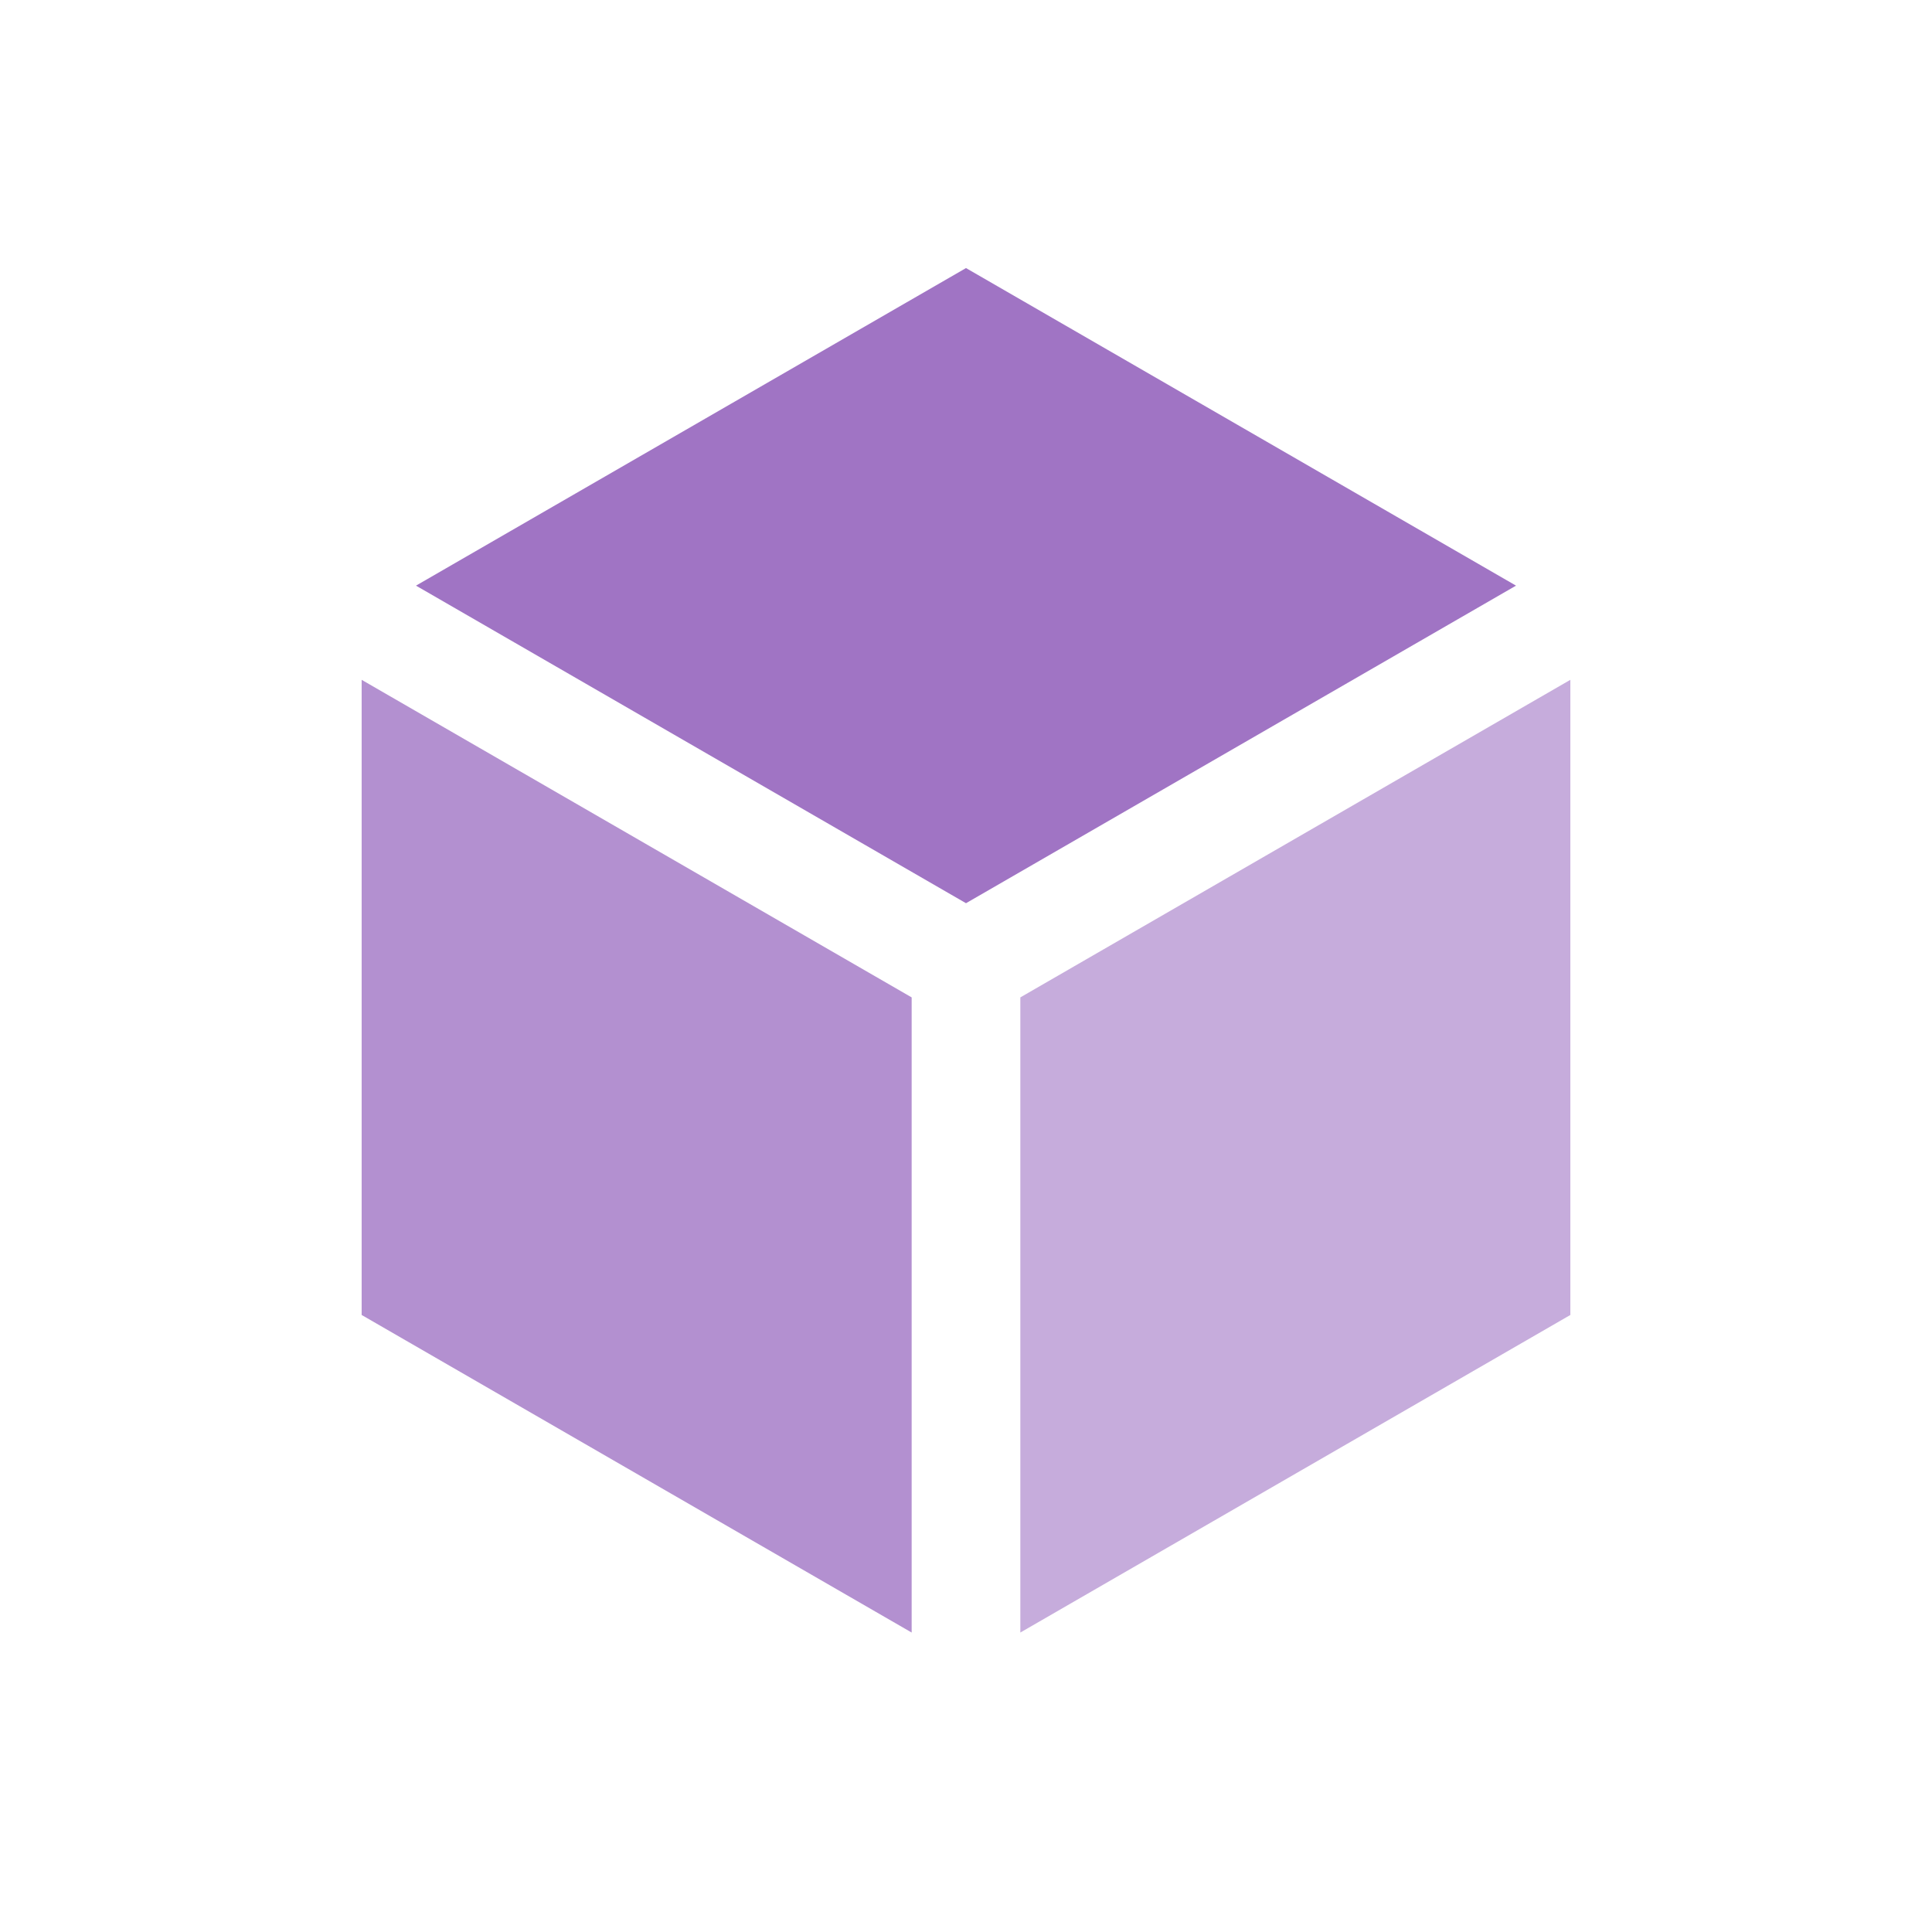
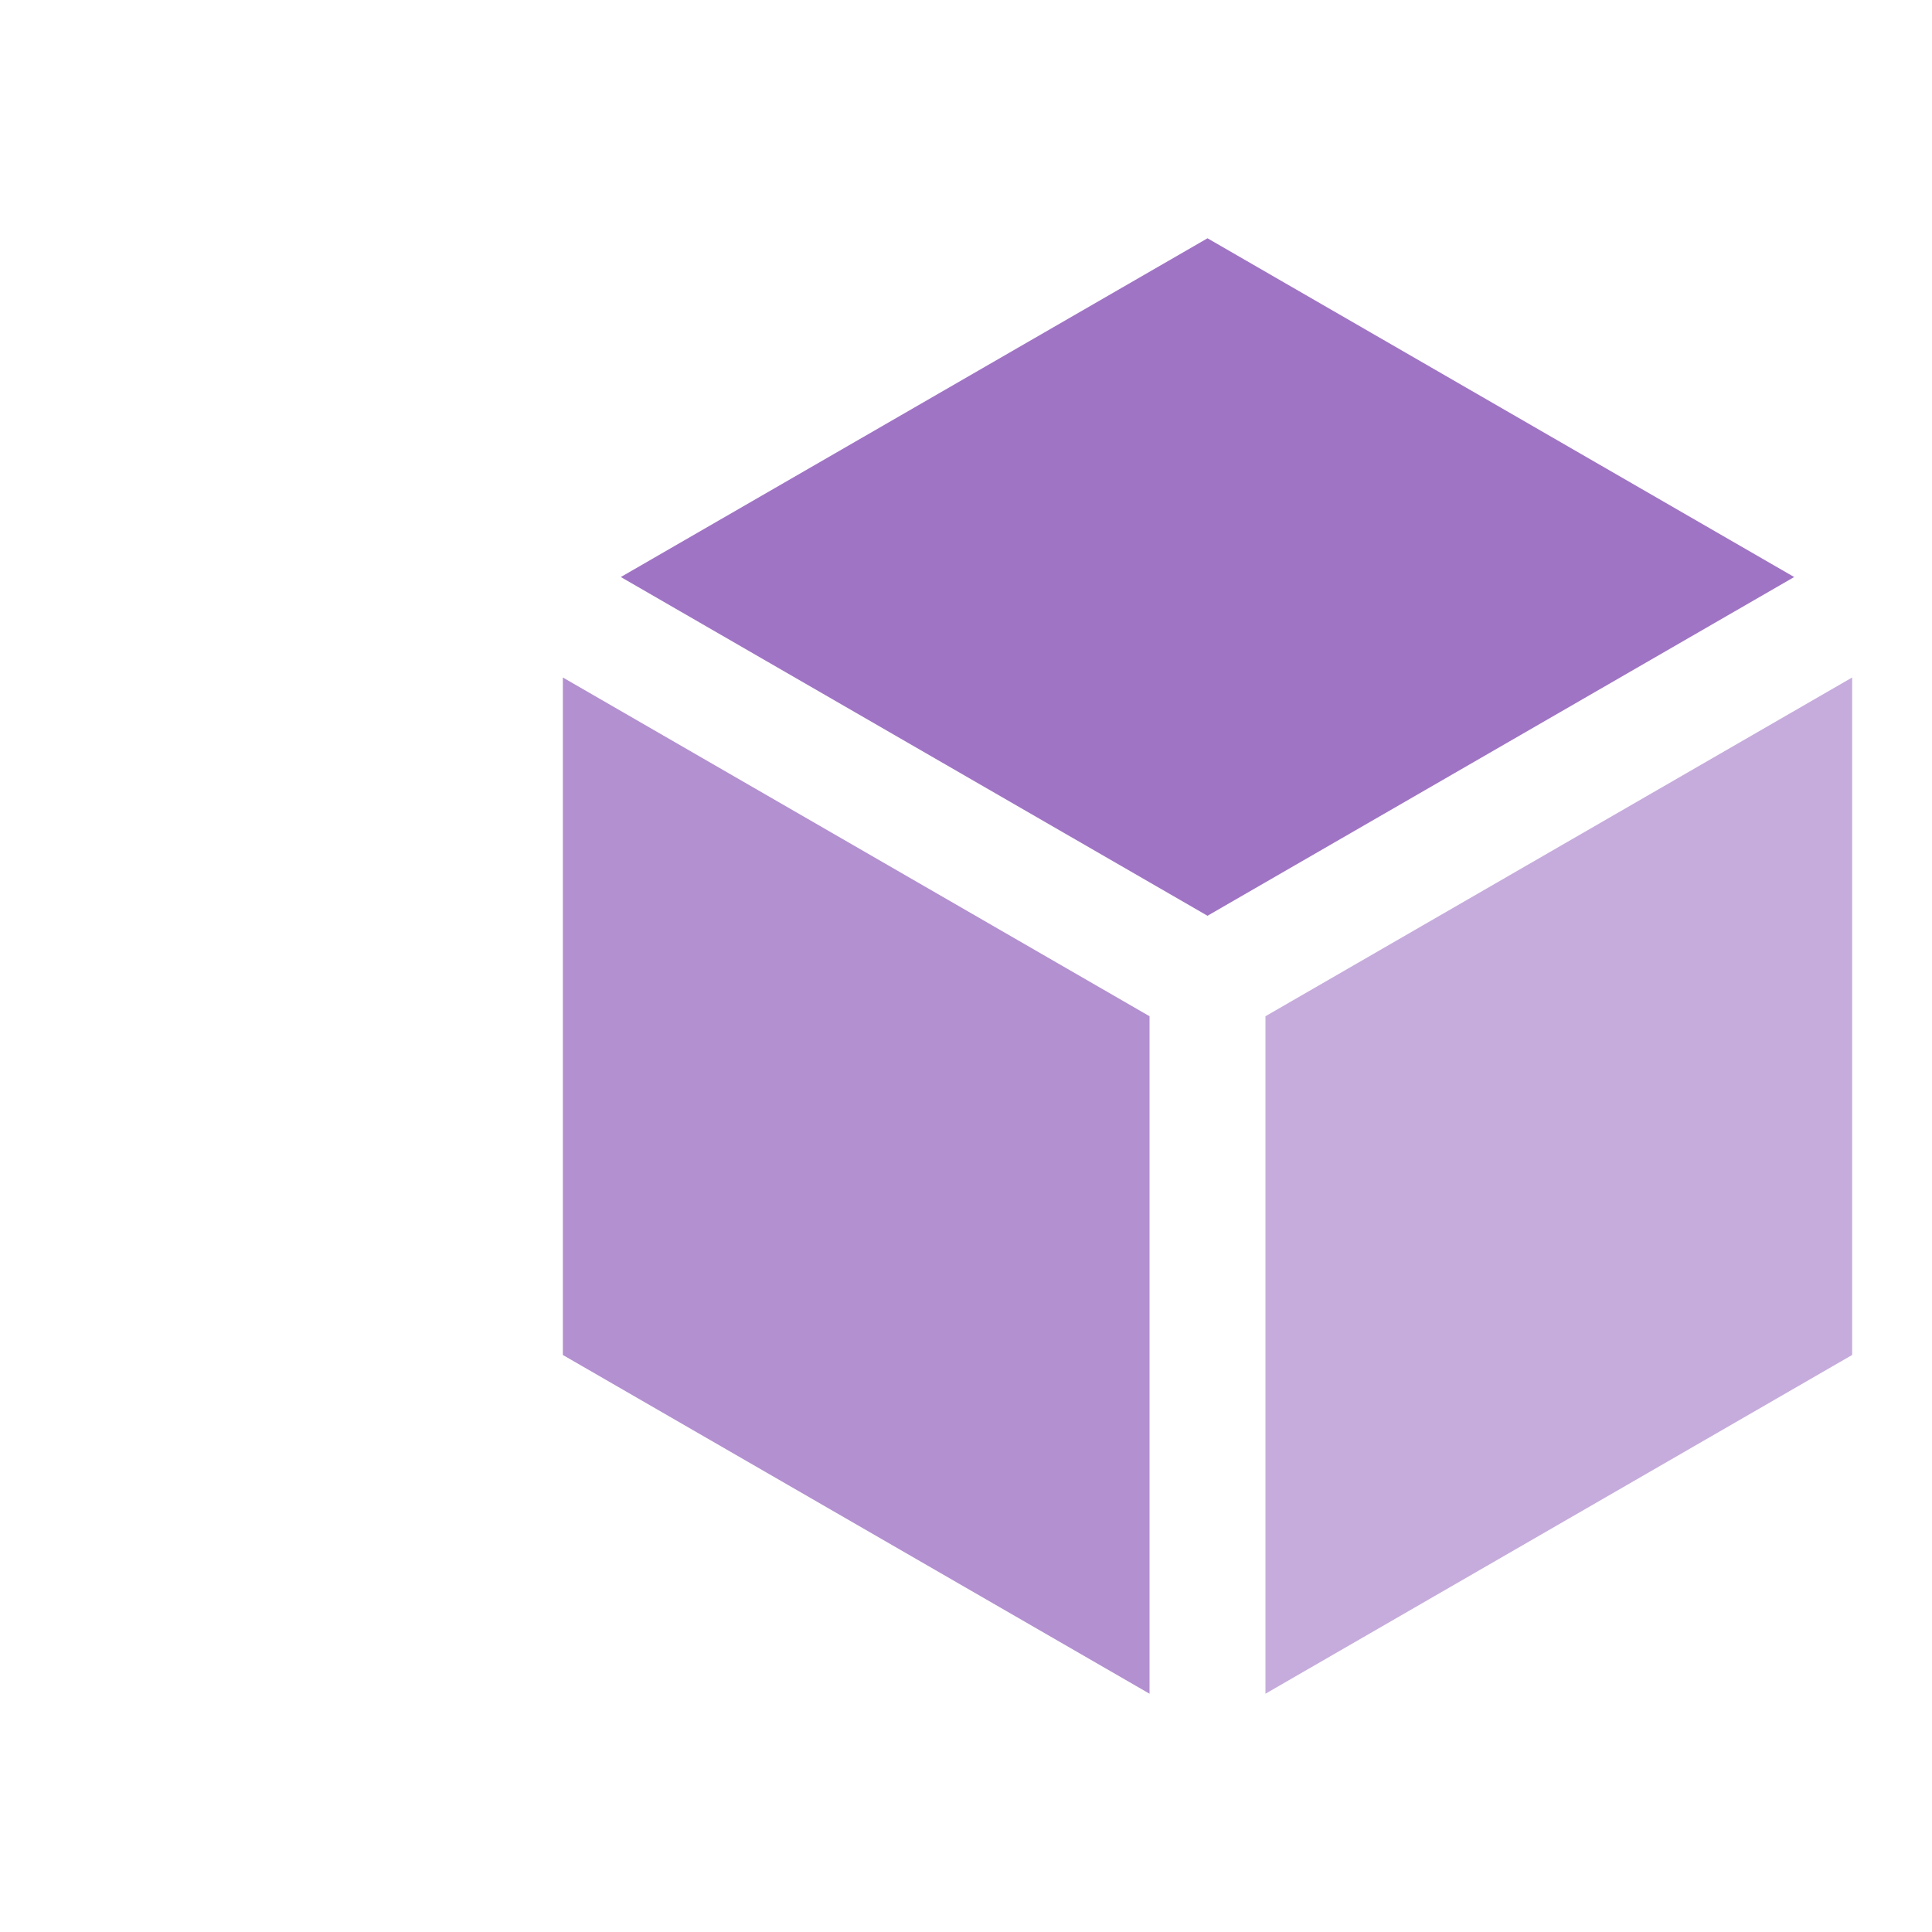
- <svg xmlns="http://www.w3.org/2000/svg" width="32" height="32" viewBox="0 0 32 32" role="img" aria-labelledby="title">
+ <svg xmlns="http://www.w3.org/2000/svg" width="16" height="16" viewBox="-2.75 0.74 30 30" role="img" aria-labelledby="title">
  <g fill="#a074c4">
    <path d="M16 4.44L25.11 9.7L16 14.96L6.89 9.7Z" />
    <path opacity=".8" d="M5.99 11.26L15.1 16.52L15.1 27.04L5.99 21.78Z" />
    <path opacity=".6" d="M16.9 16.52L26.01 11.26L26.01 21.78L16.9 27.04Z" />
  </g>
</svg>
